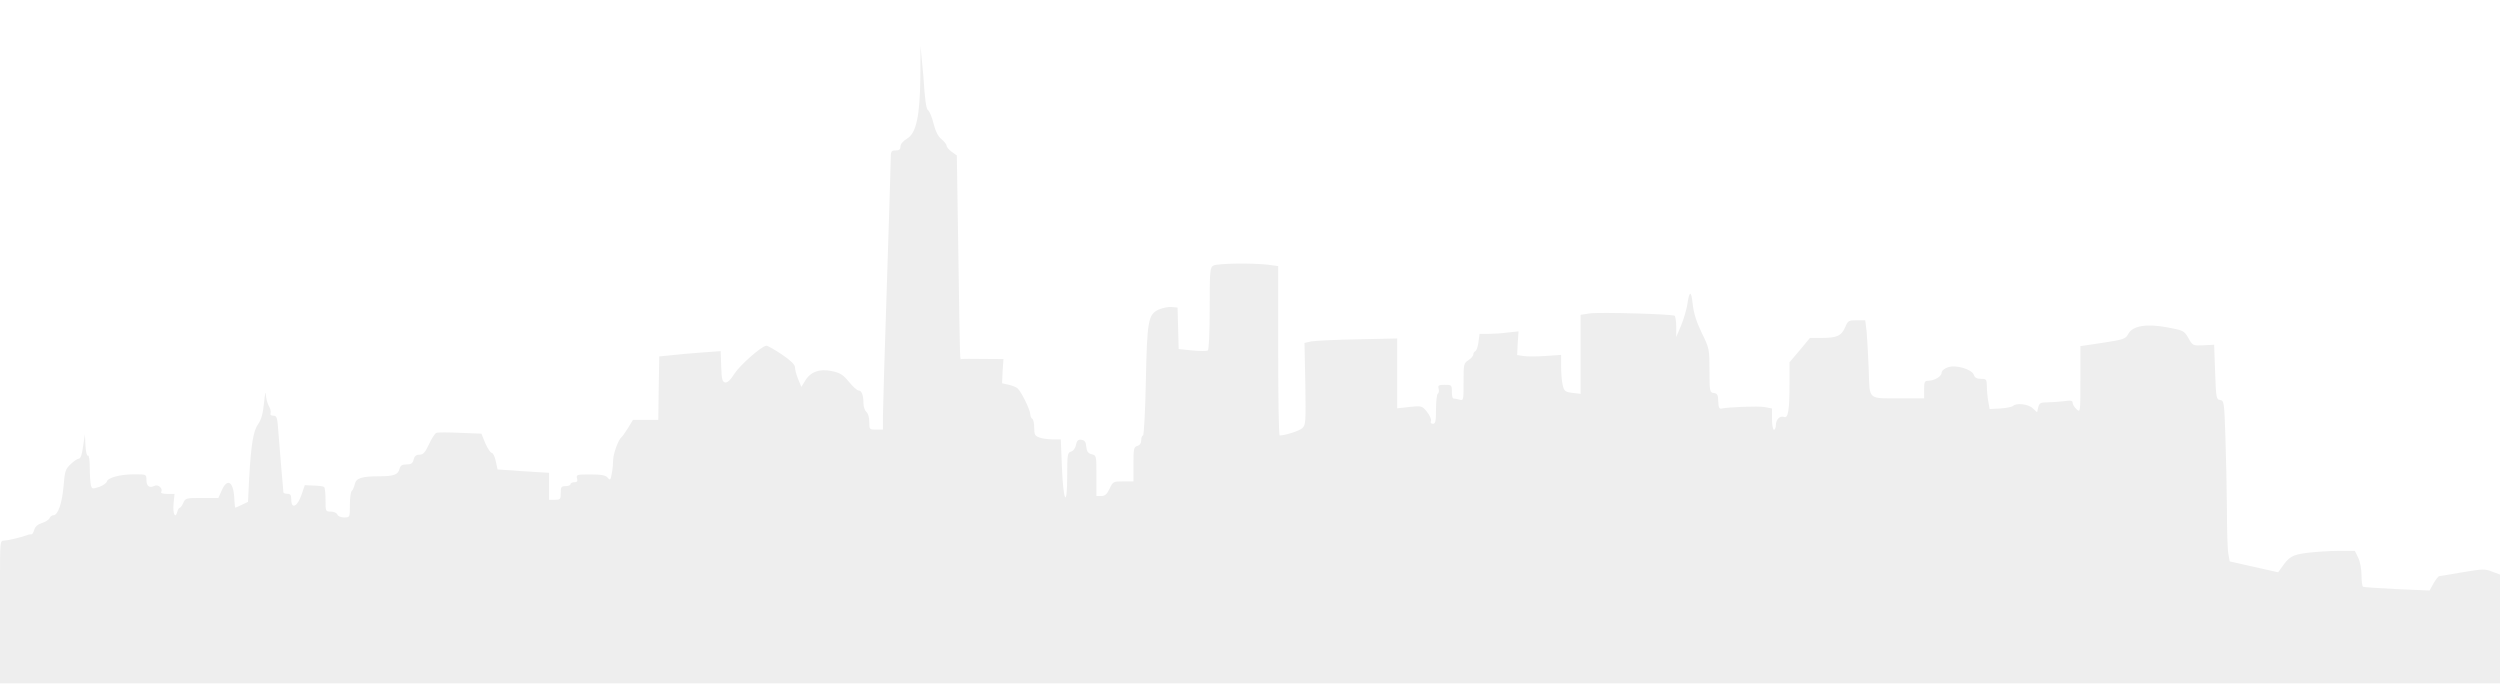
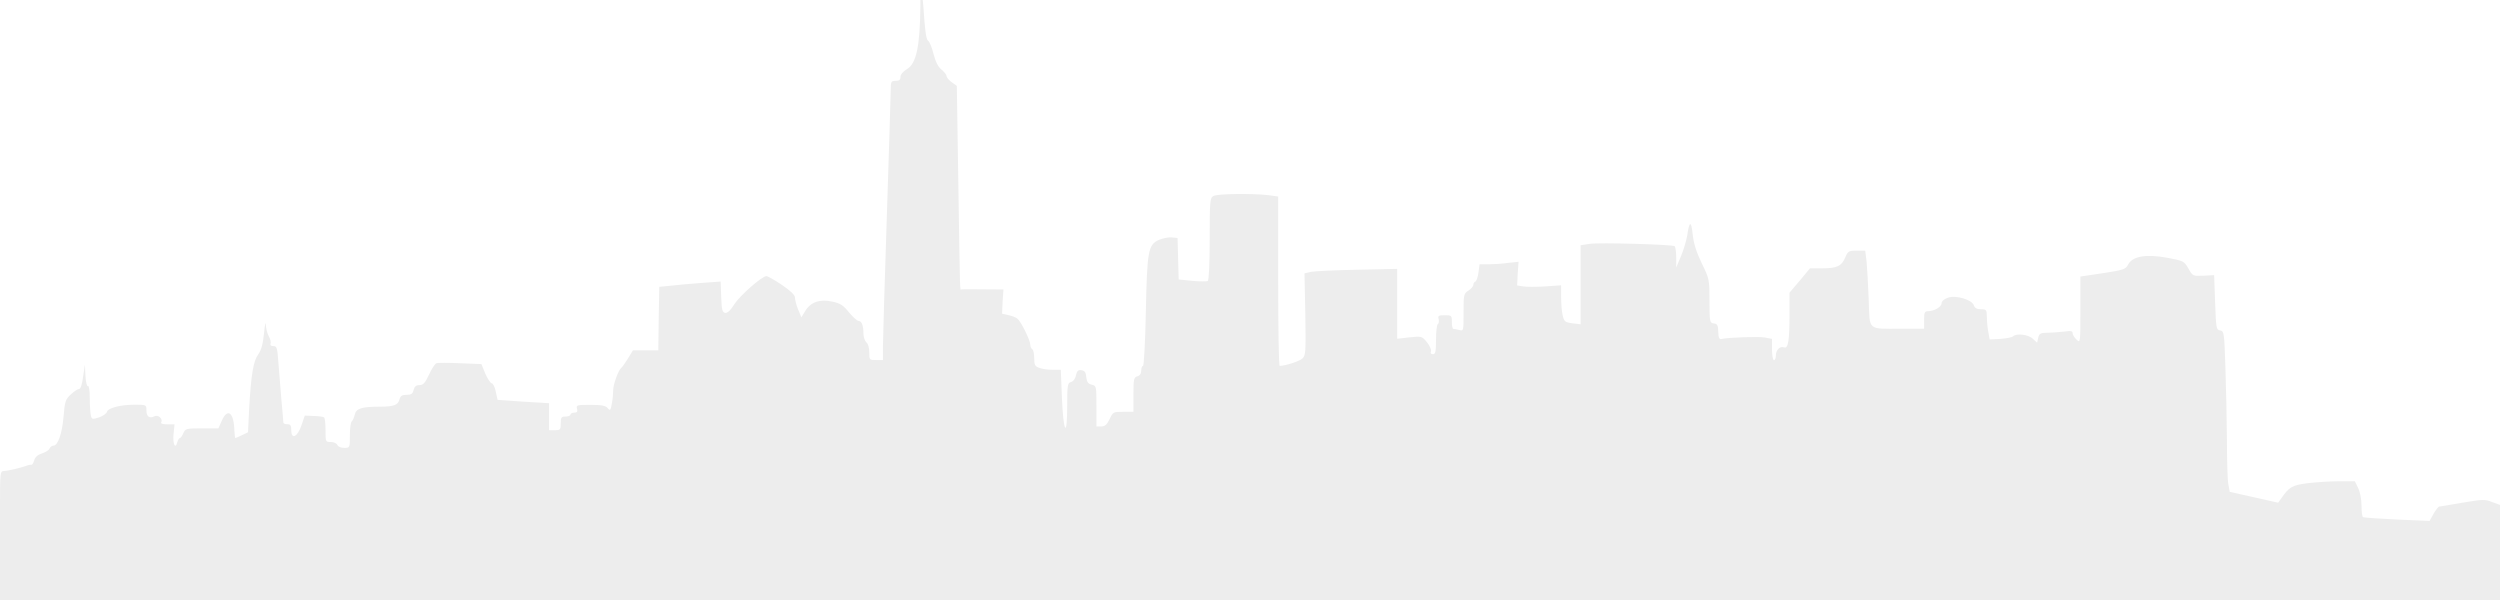
- <svg xmlns="http://www.w3.org/2000/svg" version="1.1" id="Layer_1" x="0px" y="0px" viewBox="0 0 1796.3 491" style="enable-background:new 0 0 1796.3 491;" xml:space="preserve">
+ <svg xmlns="http://www.w3.org/2000/svg" version="1.1" id="Layer_1" x="0px" y="0px" viewBox="0 50 1796.3 431" style="enable-background:new 0 0 1796.3 491;" xml:space="preserve">
  <style type="text/css">
- 	.st0{fill:#EEEEEE;}
+ 	.st0{fill:#ededed;;}
</style>
  <path class="st0" d="M1790.8,410.8c-5.1-2.1-6.7-2.1-21.5,0.4c-8.7,1.5-16.3,2.8-16.8,2.8c-0.4,0-2.2,2.2-3.9,5.1l-2.9,5.2l-23.4-1  c-12.8-0.6-23.9-1.4-24.4-1.7c-0.7-0.4-1.1-4.2-1.1-8.3c0-4.2-1-9.8-2.4-12.6l-2.4-4.9h-11.5c-6.3,0-16.6,0.7-22.6,1.4  c-11.2,1.5-13.1,2.7-18.9,11.1l-2.1,2.9l-17.4-3.9l-17.4-3.9l-1-5.5c-0.6-3.1-1-17.3-1-31.6c-0.1-14.3-0.6-37.8-1.1-52.2  c-0.8-25.3-1-26.2-3.8-26.7c-2.8-0.4-2.9-1.4-3.6-20.1l-0.7-19.6l-7.7,0.4c-7.6,0.3-7.7,0.3-10.8-5.2c-3.1-5.3-3.5-5.5-15.2-7.7  c-15.2-2.8-25-1.1-28.1,4.9c-1.8,3.4-3.2,3.9-18.2,6.2l-16.1,2.4v24c0,23.7,0,23.9-2.8,21.3c-1.5-1.4-2.8-3.5-2.8-4.6  c0-1.7-1.3-1.8-6.5-1.1c-3.6,0.4-9,0.8-11.9,0.8c-4.6,0-5.6,0.6-6.3,3.6l-0.8,3.5l-3.1-2.8c-3.2-3.1-11.8-4.1-14.2-1.7  c-0.8,0.7-4.9,1.5-9.1,1.8l-7.7,0.4l-1-5.6c-0.6-3.1-1-8-1-10.9c-0.1-4.8-0.4-5.2-4.2-5.2c-2.9,0-4.5-0.8-5.1-2.7  c-1.3-4.2-12.9-7.6-18.7-5.6c-2.7,1-4.5,2.5-4.5,3.9c0,2.7-5.3,5.8-9.8,5.8c-2.4,0-2.8,1-2.8,6.3v6.3h-16.4  c-24.7,0-22.6,1.8-23.4-20.9c-0.4-10.5-1.1-22.7-1.5-27.2l-1-8h-6.2c-5.6,0-6.3,0.4-8.1,4.8c-2.7,6.3-5.9,7.9-16.6,7.9h-8.8  l-7.3,8.8l-7.4,8.7v15.6c0,19.1-1,24.8-3.9,23.7c-2.9-1.1-5.9,1.8-5.9,5.8c0,1.8-0.6,3.4-1.4,3.4c-0.7,0-1.4-3.5-1.4-7.7v-7.6  l-5.1-1c-4.6-0.8-26.2-0.1-31.3,1.1c-1.5,0.3-2.1-1.1-2.2-5.2c-0.1-4.6-0.7-5.8-3.2-6c-2.9-0.4-3.1-1.1-3.1-16.1  c0-15.4-0.1-16-5.6-27.2c-3.9-8.1-5.8-14.3-6.5-20.9c-1-9.8-2.4-9.5-3.9,1c-0.6,3.5-2.5,10.1-4.4,14.7l-3.5,8.3v-7.3  c0-3.9-0.6-7.6-1.1-8c-2.1-1.3-54.3-2.7-61-1.7l-6.6,1v28.5v28.3l-5.9-0.7c-5.3-0.7-6-1.3-7-5.8c-0.7-2.7-1.1-8.7-1.1-13.2V255  l-11.5,0.8c-6.2,0.4-13.3,0.4-15.7,0l-4.4-0.7l0.4-8.4l0.6-8.6l-7.6,0.8c-4.1,0.6-10.4,1-13.9,1h-6.5l-0.8,5.9  c-0.4,3.4-1.5,6.2-2.2,6.5c-0.8,0.3-1.5,1.4-1.5,2.4s-1.5,2.8-3.5,4.1c-3.4,2.2-3.5,2.9-3.5,15.7c0,13.3,0,13.5-3.1,12.6  c-1.8-0.4-3.6-0.8-4.2-0.8c-0.7,0-1.1-2.2-1.1-4.9c0-4.8-0.3-4.9-5.1-4.9c-4.4,0-5.1,0.4-4.4,2.8c0.4,1.5,0.1,3.2-0.6,3.6  c-0.7,0.4-1.3,5.5-1.3,11.2c0,8.6-0.4,10.4-2.2,10.4c-1.4,0-2-0.8-1.4-2.1c0.4-1.1-1-4.1-2.9-6.5c-3.6-4.4-3.9-4.4-12.6-3.5l-8.8,1  v-25.1v-25.1l-28.3,0.6c-15.7,0.3-30.7,1-33.4,1.5l-4.9,1.1l0.6,29.3c0.4,27.5,0.3,29.6-2.1,31.9c-2.2,2-12.1,5.2-16.3,5.3  c-0.7,0-1.1-27.4-1.1-60.9v-60.8l-7.3-1c-11.6-1.3-36.1-1-39.2,0.6c-2.5,1.4-2.7,3.2-2.7,30.9c0,18.1-0.6,29.6-1.4,30.2  c-0.8,0.4-5.8,0.4-11.2-0.1l-9.7-1l-0.4-14.9l-0.4-14.9l-4.1-0.4c-2.2-0.3-6.5,0.6-9.4,1.8c-7.6,3.5-8.4,7.7-9.3,52.2  c-0.4,21.1-1.4,38.3-2,38.3c-0.7,0-1.3,1.5-1.3,3.4c0,2.1-1,3.6-2.8,4.1c-2.5,0.7-2.8,2-2.8,13.2v12.3h-7.3c-7.2,0-7.4,0.1-9.8,5.2  c-2,4.1-3.4,5.3-6,5.3h-3.5v-14.6c0-14.3,0-14.6-3.4-15.4c-2.7-0.7-3.5-2-3.9-5.5c-0.3-3.4-1.1-4.6-3.5-4.9  c-2.2-0.3-3.2,0.4-3.9,3.6c-0.4,2.5-2,4.5-3.6,4.9c-2.4,0.7-2.7,2.1-2.7,17.3c0,23.9-2.8,19.1-3.8-6.3l-0.8-19.8h-6  c-3.2,0-7.6-0.6-9.5-1.4c-3.1-1.1-3.6-2.2-3.6-6.9c0-3.1-0.6-6-1.4-6.5c-0.7-0.4-1.4-1.8-1.4-3.1c0-3.2-6.5-16.4-9.1-18.7  c-1.1-1-4.2-2.2-6.7-2.7l-4.5-1l0.4-8.7l0.6-8.7l-14.6-0.1c-8-0.1-14.9-0.1-15.4,0c-1.4,0.1-1.1,8.7-2.4-74.8l-1.1-71.4l-3.8-2.7  c-2-1.5-3.6-3.5-3.6-4.4c0-0.8-1.5-2.8-3.5-4.5c-2.4-1.8-4.4-5.6-5.8-11.2c-1.1-4.6-2.9-9.1-4.1-9.8c-1.3-1.1-2.2-8.1-3.2-23.9  L661.4,33l-0.1,21.8c-0.3,28.6-2.9,41-9.7,44.9c-2.8,1.7-4.6,3.8-4.6,5.6c0,2.1-1,2.8-3.5,2.8c-3.2,0-3.5,0.6-3.5,6.6  c0,3.8-1.3,44.6-2.8,90.9c-1.5,46.3-2.8,88.4-2.8,93.6v9.5h-4.9c-4.8,0-4.9-0.1-4.9-5.5c0-3.1-0.8-6.2-2.1-7.2  c-1.1-1-2.1-3.8-2.1-6.3c0-5.9-1.3-9.1-3.5-9.1c-1,0-4.1-2.8-6.9-6.2c-4.1-5.1-6.3-6.5-12.1-7.7c-8.8-2-15.6,0.4-19.4,6.9l-2.7,4.4  l-2.4-5.8c-1.3-3.1-2.2-6.9-2.2-8.4c0-1.8-3.2-4.9-9.4-9.1c-5.2-3.5-10.2-6.3-11.1-6.3c-3.2,0-18.9,13.8-23,20.1  c-2.8,4.6-5.1,6.6-6.7,6.3c-2-0.4-2.5-2.4-2.8-11.4l-0.4-11.1l-13.8,1c-7.7,0.6-17.5,1.4-22.2,2l-8.1,0.8l-0.4,22.7l-0.3,22.9h-9.1  h-9.1l-3.6,5.9c-2.1,3.4-4.2,6.3-4.8,6.7c-2.1,1.7-5.6,11.4-5.8,15.7c0,2.5-0.4,7.2-1,10.1c-0.8,4.9-1.3,5.2-2.9,3.2  c-1.4-1.8-4.4-2.4-12.3-2.4c-9.8,0-10.5,0.1-9.8,2.8c0.6,2.1,0,2.8-2,2.8c-1.4,0-2.7,0.6-2.7,1.4c0,0.7-1.5,1.4-3.5,1.4  c-3.1,0-3.5,0.6-3.5,4.9c0,4.5-0.3,4.9-4.2,4.9h-4.2v-9.7v-9.7l-18.5-1.1l-18.5-1.3l-1.3-6c-0.6-3.2-2-5.9-2.9-5.9  c-0.8,0-2.9-3.1-4.6-6.9l-2.8-6.9l-15.3-0.6c-8.4-0.4-16.1-0.4-17,0c-1,0.3-3.4,3.9-5.3,8.1c-2.8,6-4.2,7.6-6.9,7.6  c-2.4,0-3.6,1-4.2,3.5c-0.7,2.8-1.8,3.5-5.1,3.5c-3.2,0-4.4,0.7-5.1,3.4c-1,3.9-4.1,5.1-13.9,5.1c-13.3,0-17.3,1.3-18.2,5.8  c-0.6,2.2-1.5,4.4-2.2,4.8c-0.7,0.6-1.3,4.9-1.3,10c0,9,0,9-4.1,9c-2.2,0-4.4-0.8-4.9-2.1c-0.4-1.1-2.5-2.1-4.6-2.1  c-3.9,0-3.9-0.1-3.9-8.3c0-4.6-0.4-8.8-1-9.3c-0.4-0.6-3.8-1-7.4-1.1l-6.5-0.3l-2.4,7c-2.8,8.4-7.3,10.5-7.3,3.6  c0-3.4-0.6-4.4-2.8-4.4c-1.5,0-2.8-0.4-2.9-1.1c0-0.6-0.6-8-1.4-16.4c-0.7-8.6-1.7-20.6-2.2-27.1c-0.7-10.2-1.1-11.5-3.5-11.5  c-1.8,0-2.5-0.7-2.1-1.8c0.4-1-0.1-3.4-1.3-5.3c-1-1.8-2-5.6-2.1-8.3c-0.1-2.7-0.7,0-1.3,6.2c-0.8,7.9-2,12.1-4.2,15.2  c-3.5,4.8-5.1,14.5-6.5,39.3l-0.8,16.6l-4.4,2.1c-2.2,1.1-4.5,2.1-4.8,2.1c-0.1,0-0.4-2.4-0.6-5.3c-0.3-13.1-4.8-16.7-9-7.3  l-2.5,5.6H145c-11.1,0-11.8,0.1-13.3,3.5c-0.8,2-2,3.5-2.5,3.5s-1.4,1.3-1.8,2.9c-1.4,5.5-3.4,1.4-2.7-5.8l0.7-7h-5.2  c-3.2,0-4.9-0.6-4.4-1.4c1.5-2.4-2.1-5.8-4.8-4.4c-3.5,1.8-5.8,0.3-5.8-4.2c0-4.1,0-4.1-8.6-4.1c-10.2,0-19.2,2.4-19.8,5.2  c-0.3,1.1-2.8,2.9-5.6,3.9c-4.8,1.5-5.2,1.5-5.9-1.3c-0.4-1.7-0.8-7.3-0.8-12.5c0-5.6-0.6-9.3-1.3-8.7c-0.8,0.4-1.5-2.7-1.8-7.3  l-0.4-8.1l-1.3,8.7c-0.7,5.6-1.8,8.8-2.9,8.8c-1,0-3.6,1.7-5.9,3.9c-3.8,3.5-4.4,5.1-5.2,15.7c-1.1,12.6-4.1,21.1-7.3,21.1  c-1.1,0-2.4,1-2.8,2.1c-0.4,1.1-2.9,2.7-5.5,3.5c-3.1,1-4.9,2.7-5.5,4.9c-0.6,2-1.4,3.4-2,3.2c-0.6,0-2,0.1-3.1,0.6  c-5.1,1.8-13.9,3.9-16.7,3.9C0,388.7,0,389,0,417.5v17.6v11.1V491h1796.3v-44.8v-11.1v-5.6v-16.7L1790.8,410.8z" />
</svg>
